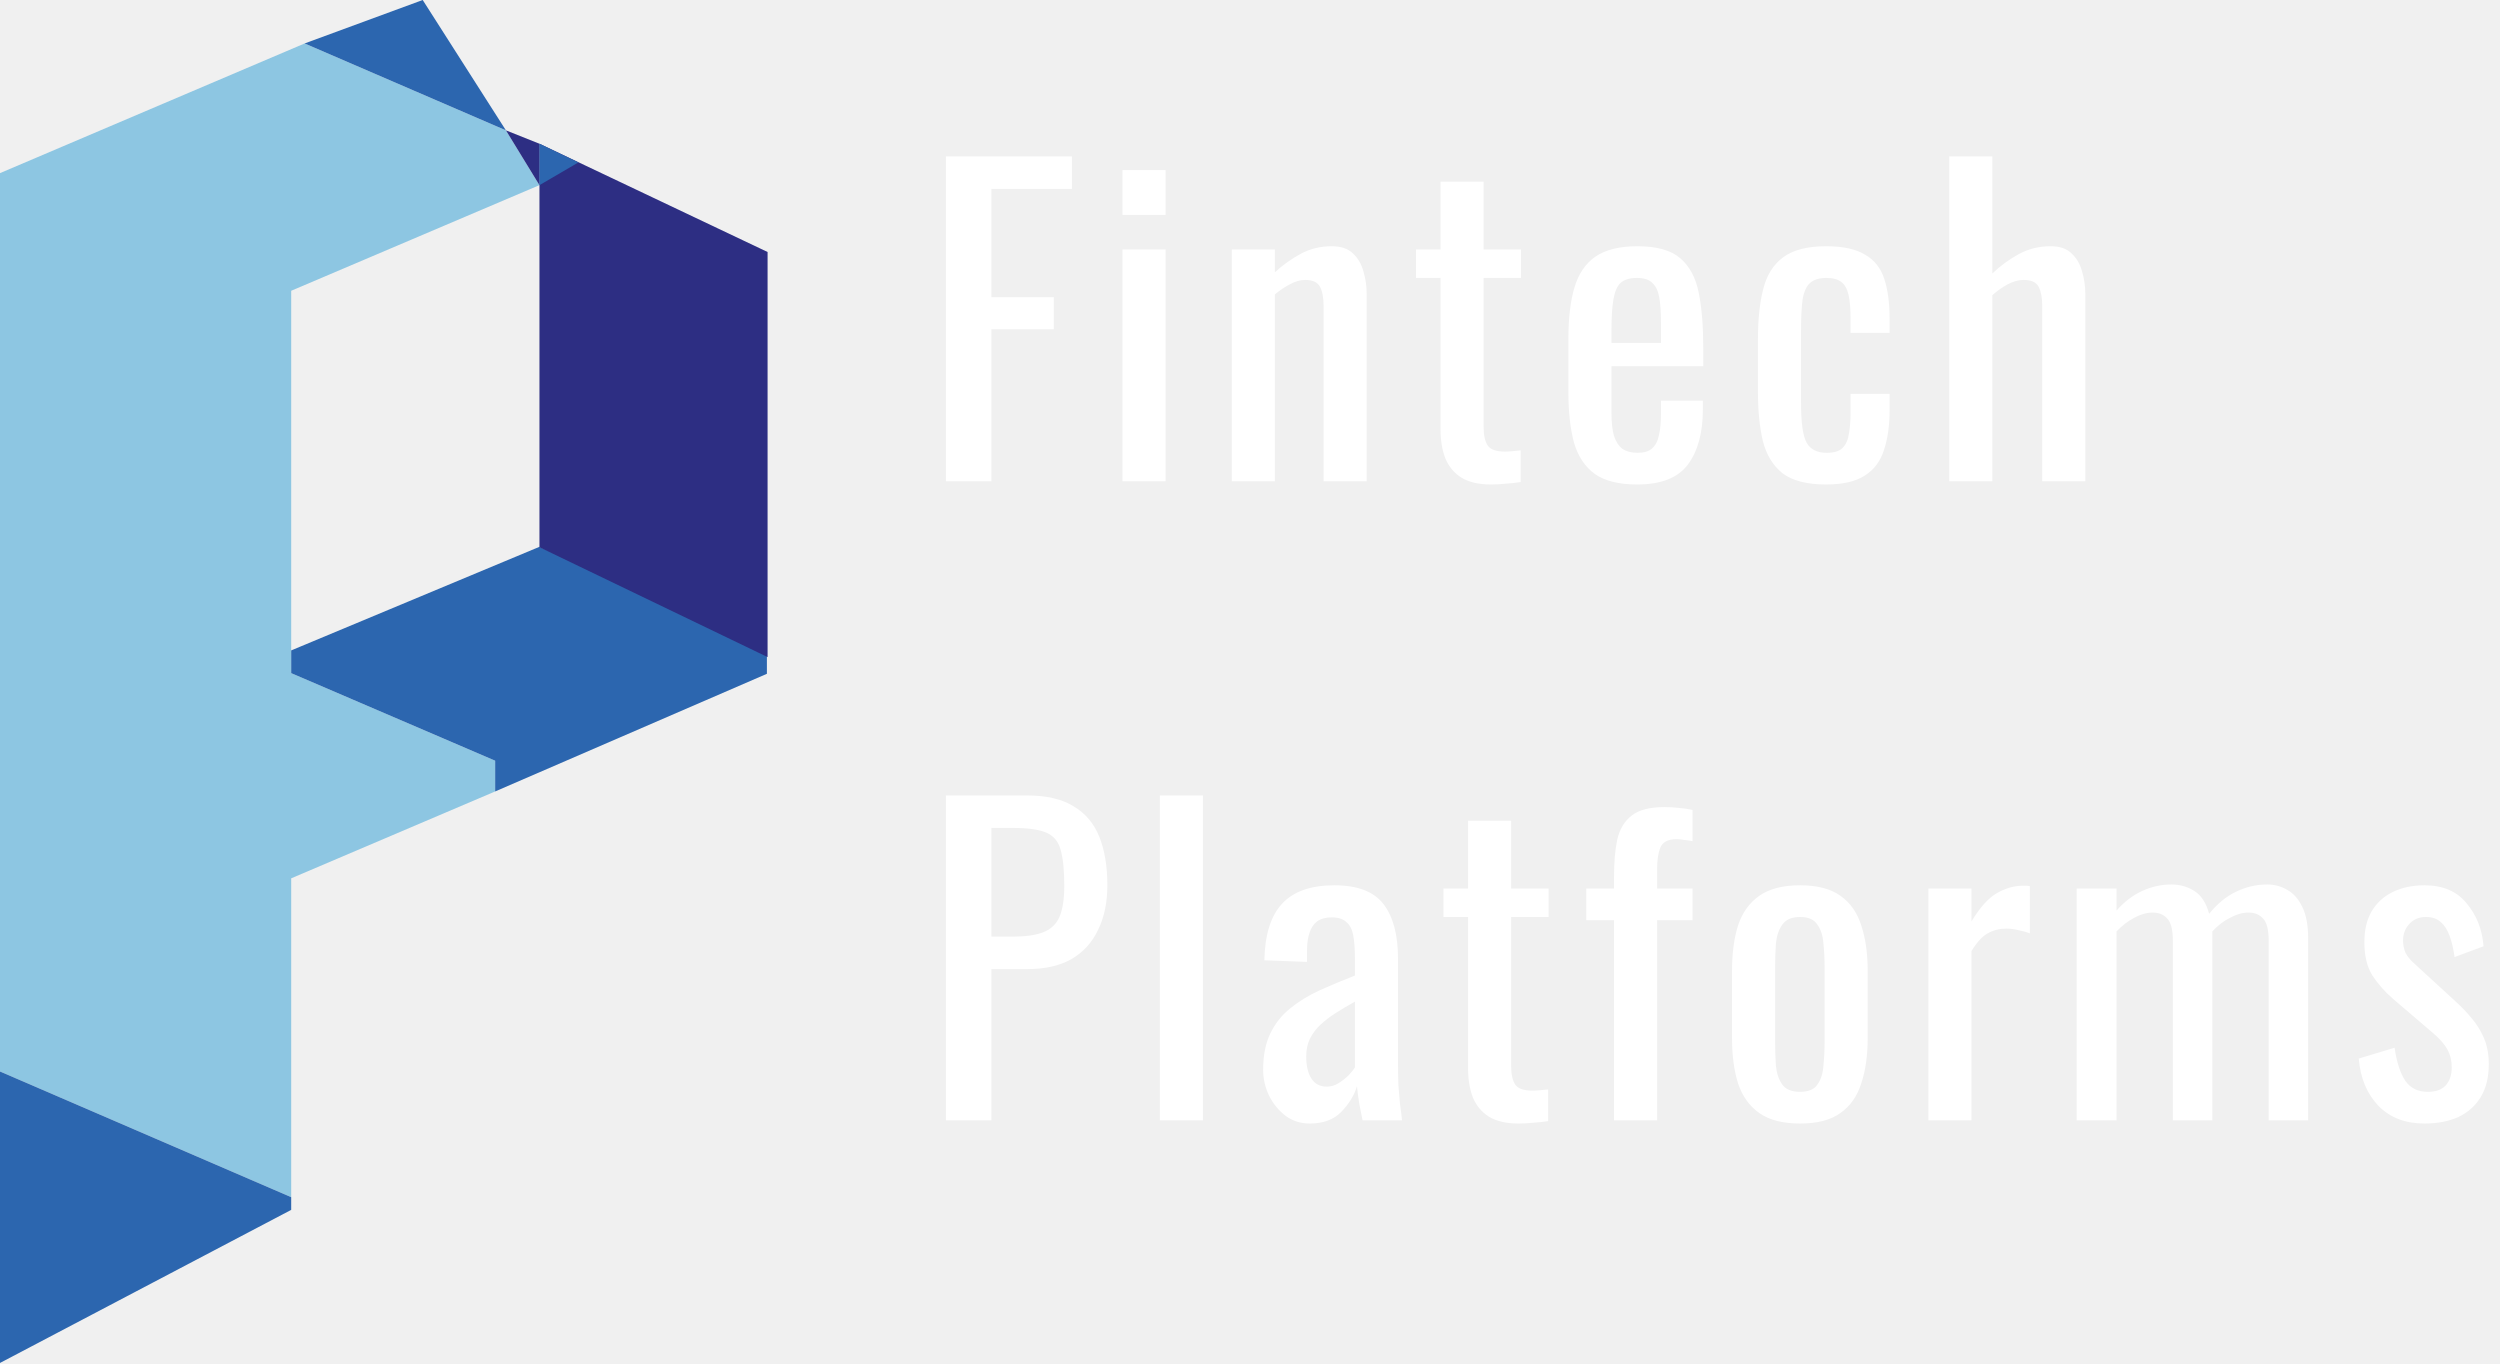
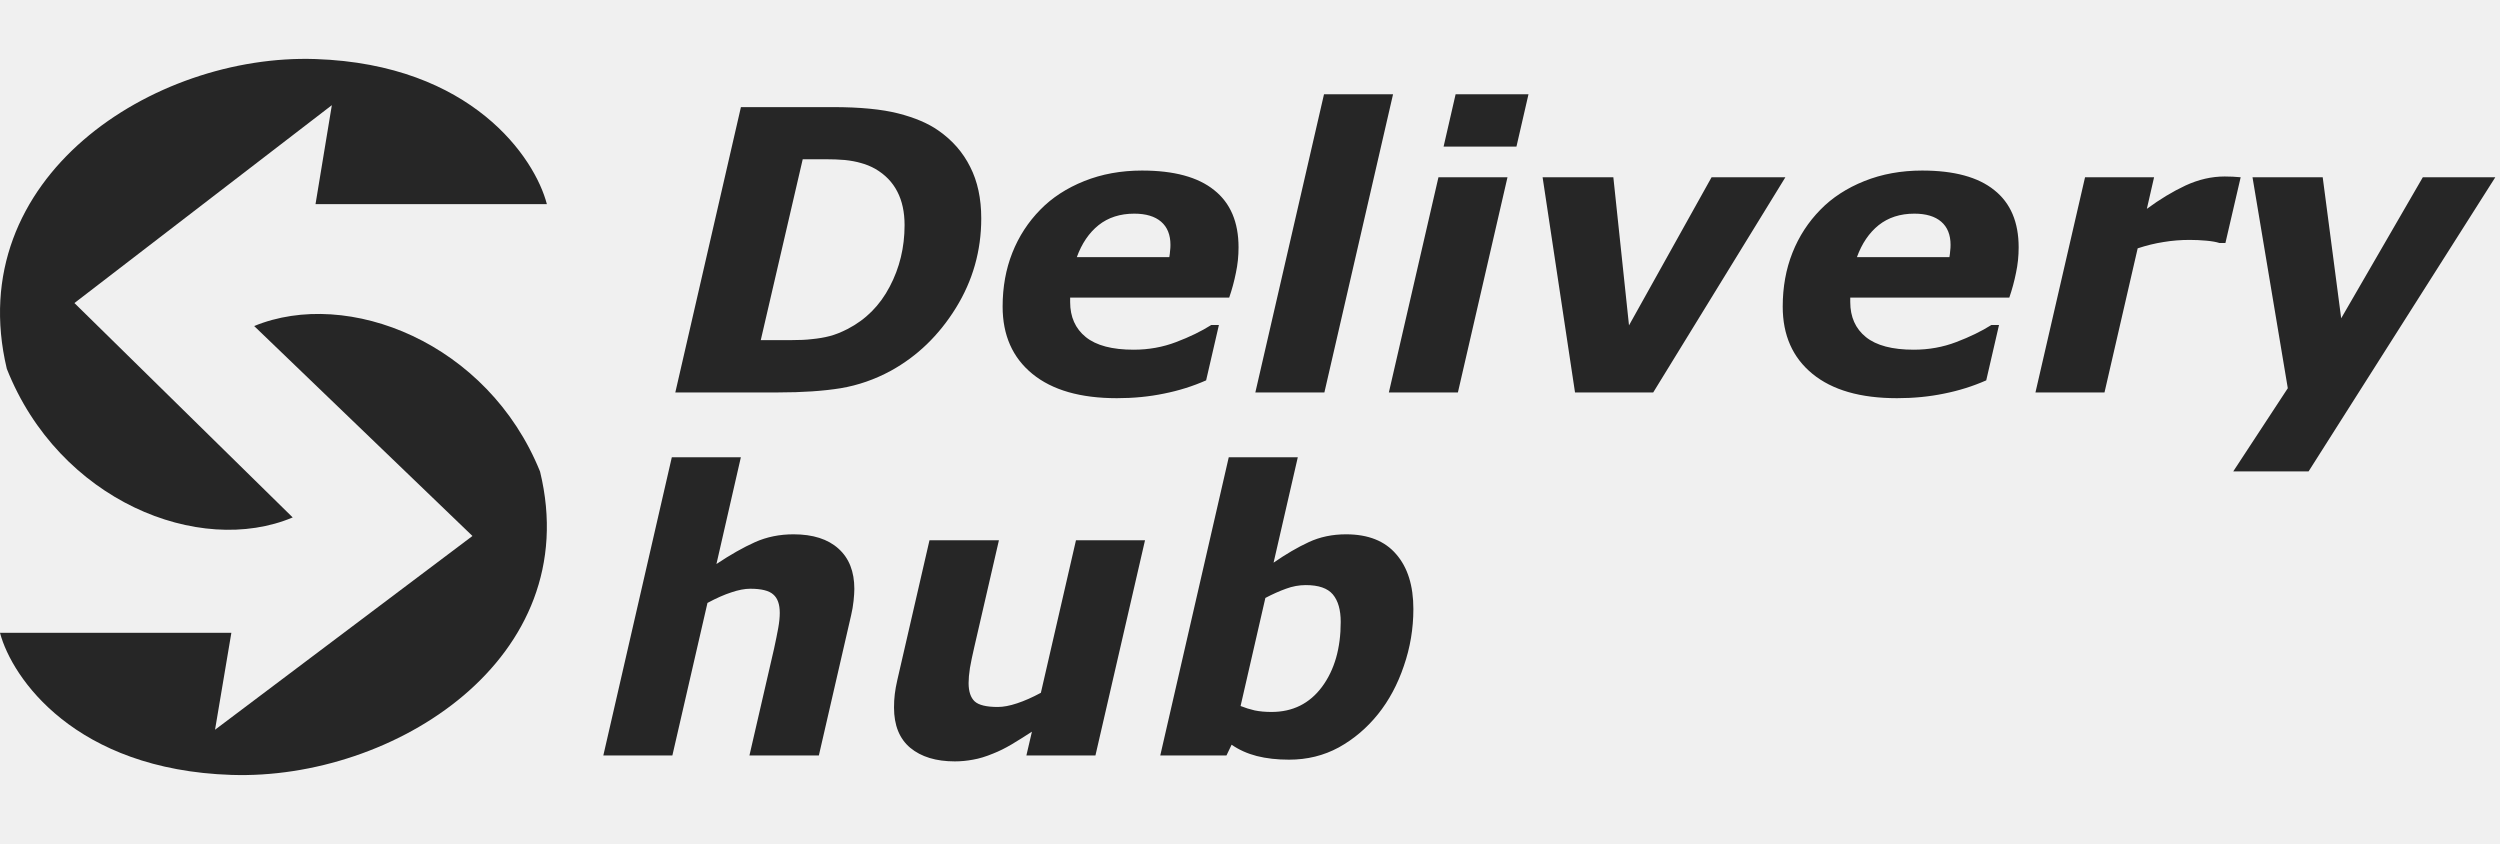
- <svg xmlns="http://www.w3.org/2000/svg" width="121" height="66" viewBox="0 0 121 66" fill="none">
-   <g clip-path="url(#clip0_1196_619)">
-     <path d="M0 8.379V51.861L14.094 57.944V42.511L23.966 38.306V36.817L14.094 32.579V14.073L26.11 8.961L24.486 6.308L14.743 2.103L0 8.379Z" fill="#8DC6E2" />
-     <path d="M14.094 57.944L0 51.861V65.967L14.094 58.558V57.944Z" fill="#2C66AF" />
-     <path d="M14.094 32.58V31.48L26.11 26.465L37.118 31.285V32.612L23.966 38.306V36.818L14.094 32.58Z" fill="#2C66AF" />
-     <path d="M37.151 31.803L26.11 26.486V6.956L37.151 12.197V31.803Z" fill="#2D2E83" />
-     <path d="M26.109 6.956L24.486 6.309L26.109 8.962V6.956Z" fill="#2D2E83" />
-     <path d="M24.486 6.309L14.743 2.103L20.459 0L24.486 6.309Z" fill="#2C66AF" />
-     <path d="M26.11 6.956V8.962L27.993 7.862L26.11 6.956Z" fill="#2C66AF" />
-     <path d="M45.783 23.294V7.57H51.881V9.143H47.984V14.384H51.005V15.937H47.984V23.294H45.783ZM54.329 23.294V12.074H56.414V23.294H54.329ZM54.329 10.404V8.23H56.414V10.404H54.329ZM59.62 23.294V12.074H61.704V13.18C62.081 12.831 62.497 12.533 62.951 12.287C63.406 12.041 63.906 11.918 64.452 11.918C64.906 11.918 65.25 12.035 65.484 12.268C65.731 12.501 65.9 12.792 65.991 13.142C66.095 13.491 66.147 13.847 66.147 14.209V23.294H64.062V14.811C64.062 14.41 64.004 14.099 63.887 13.879C63.77 13.659 63.529 13.549 63.166 13.549C62.932 13.549 62.685 13.62 62.425 13.763C62.178 13.892 61.938 14.054 61.704 14.248V23.294H59.62ZM72.157 23.449C71.573 23.449 71.098 23.339 70.735 23.119C70.384 22.899 70.124 22.588 69.955 22.187C69.799 21.786 69.722 21.314 69.722 20.77V13.452H68.533V12.074H69.722V8.793H71.806V12.074H73.618V13.452H71.806V20.634C71.806 21.074 71.878 21.392 72.021 21.586C72.164 21.767 72.436 21.857 72.839 21.857C72.943 21.857 73.06 21.851 73.19 21.838C73.333 21.825 73.469 21.812 73.599 21.799V23.333C73.339 23.372 73.099 23.397 72.878 23.41C72.657 23.436 72.417 23.449 72.157 23.449ZM79.242 23.449C78.358 23.449 77.677 23.281 77.196 22.944C76.715 22.595 76.377 22.09 76.183 21.43C76.001 20.757 75.91 19.936 75.91 18.965V16.403C75.91 15.406 76.007 14.578 76.202 13.918C76.397 13.258 76.735 12.76 77.215 12.423C77.709 12.087 78.384 11.918 79.242 11.918C80.19 11.918 80.885 12.113 81.327 12.501C81.781 12.889 82.08 13.452 82.223 14.19C82.366 14.914 82.437 15.788 82.437 16.81V17.723H77.995V19.974C77.995 20.427 78.034 20.796 78.112 21.081C78.203 21.366 78.339 21.579 78.521 21.721C78.716 21.851 78.962 21.916 79.261 21.916C79.573 21.916 79.807 21.844 79.963 21.702C80.132 21.547 80.242 21.333 80.294 21.061C80.359 20.777 80.391 20.447 80.391 20.072V19.392H82.418V19.819C82.418 20.945 82.177 21.831 81.697 22.479C81.216 23.126 80.398 23.449 79.242 23.449ZM77.995 16.597H80.391V15.587C80.391 15.121 80.365 14.733 80.313 14.423C80.261 14.099 80.151 13.86 79.982 13.704C79.826 13.536 79.573 13.452 79.222 13.452C78.885 13.452 78.625 13.53 78.443 13.685C78.274 13.84 78.157 14.106 78.092 14.481C78.027 14.843 77.995 15.348 77.995 15.995V16.597ZM88.378 23.449C87.456 23.449 86.754 23.268 86.274 22.906C85.806 22.53 85.488 22.006 85.319 21.333C85.163 20.66 85.085 19.877 85.085 18.984V16.403C85.085 15.458 85.17 14.656 85.338 13.996C85.507 13.323 85.826 12.812 86.293 12.462C86.774 12.1 87.469 11.918 88.378 11.918C89.197 11.918 89.826 12.054 90.268 12.326C90.723 12.585 91.034 12.98 91.203 13.51C91.372 14.028 91.457 14.675 91.457 15.451V16.111H89.567V15.432C89.567 14.94 89.534 14.552 89.469 14.267C89.404 13.983 89.287 13.776 89.118 13.646C88.95 13.517 88.709 13.452 88.398 13.452C88.06 13.452 87.8 13.53 87.618 13.685C87.436 13.84 87.313 14.106 87.248 14.481C87.196 14.843 87.17 15.341 87.17 15.976V19.509C87.17 20.466 87.261 21.107 87.443 21.43C87.625 21.754 87.949 21.916 88.417 21.916C88.768 21.916 89.021 21.838 89.177 21.683C89.346 21.514 89.45 21.282 89.489 20.984C89.541 20.686 89.567 20.35 89.567 19.974V19.062H91.457V19.838C91.457 20.589 91.366 21.236 91.184 21.78C91.015 22.323 90.703 22.737 90.249 23.022C89.807 23.307 89.183 23.449 88.378 23.449ZM94.343 23.294V7.57H96.428V13.239C96.805 12.876 97.227 12.566 97.694 12.307C98.162 12.048 98.682 11.918 99.253 11.918C99.695 11.918 100.033 12.035 100.266 12.268C100.513 12.501 100.682 12.792 100.773 13.142C100.877 13.491 100.929 13.847 100.929 14.209V23.294H98.844V14.811C98.844 14.41 98.785 14.099 98.669 13.879C98.552 13.659 98.311 13.549 97.948 13.549C97.701 13.549 97.441 13.62 97.168 13.763C96.909 13.905 96.662 14.08 96.428 14.287V23.294H94.343Z" fill="#fff" />
-     <path d="M45.783 54.224V38.5H49.699C50.647 38.5 51.401 38.675 51.959 39.024C52.531 39.361 52.947 39.852 53.206 40.499C53.466 41.147 53.596 41.929 53.596 42.848C53.596 43.676 53.447 44.395 53.148 45.003C52.862 45.611 52.433 46.084 51.862 46.42C51.29 46.743 50.576 46.905 49.718 46.905H47.984V54.224H45.783ZM47.984 45.333H48.998C49.634 45.333 50.134 45.262 50.498 45.119C50.862 44.977 51.121 44.731 51.277 44.382C51.433 44.019 51.511 43.515 51.511 42.868C51.511 42.117 51.453 41.541 51.336 41.14C51.232 40.739 51.005 40.461 50.654 40.305C50.303 40.15 49.758 40.072 49.017 40.072H47.984V45.333ZM56.138 54.224V38.5H58.223V54.224H56.138ZM63.396 54.379C62.955 54.379 62.565 54.256 62.227 54.01C61.89 53.751 61.623 53.428 61.428 53.039C61.234 52.638 61.136 52.218 61.136 51.778C61.136 51.079 61.253 50.49 61.487 50.011C61.721 49.532 62.039 49.131 62.442 48.808C62.857 48.471 63.331 48.18 63.864 47.934C64.41 47.688 64.981 47.449 65.579 47.216V46.42C65.579 45.967 65.553 45.592 65.501 45.294C65.449 44.996 65.339 44.776 65.17 44.634C65.014 44.479 64.773 44.401 64.449 44.401C64.163 44.401 63.929 44.466 63.747 44.595C63.578 44.725 63.455 44.912 63.377 45.158C63.299 45.391 63.26 45.669 63.26 45.993V46.556L61.195 46.478C61.221 45.236 61.506 44.324 62.052 43.741C62.598 43.146 63.442 42.848 64.585 42.848C65.703 42.848 66.495 43.152 66.963 43.761C67.43 44.369 67.664 45.249 67.664 46.401V51.525C67.664 51.875 67.67 52.211 67.683 52.535C67.709 52.858 67.735 53.162 67.761 53.447C67.8 53.719 67.833 53.978 67.859 54.224H65.949C65.91 54.017 65.858 53.758 65.793 53.447C65.741 53.123 65.703 52.832 65.677 52.574C65.547 53.014 65.293 53.428 64.916 53.816C64.552 54.191 64.046 54.379 63.396 54.379ZM64.215 52.593C64.423 52.593 64.618 52.535 64.799 52.418C64.981 52.302 65.144 52.172 65.287 52.03C65.43 51.875 65.527 51.752 65.579 51.661V48.478C65.254 48.659 64.949 48.84 64.663 49.021C64.377 49.202 64.124 49.397 63.903 49.603C63.695 49.798 63.526 50.024 63.396 50.283C63.279 50.529 63.221 50.813 63.221 51.137C63.221 51.59 63.306 51.946 63.474 52.205C63.643 52.464 63.89 52.593 64.215 52.593ZM73.489 54.379C72.905 54.379 72.43 54.269 72.067 54.049C71.716 53.829 71.456 53.518 71.287 53.117C71.132 52.716 71.054 52.243 71.054 51.7V44.382H69.865V43.004H71.054V39.723H73.138V43.004H74.951V44.382H73.138V51.564C73.138 52.004 73.21 52.321 73.353 52.515C73.496 52.697 73.769 52.787 74.171 52.787C74.275 52.787 74.392 52.781 74.522 52.768C74.665 52.755 74.801 52.742 74.931 52.729V54.262C74.671 54.301 74.431 54.327 74.21 54.34C73.989 54.366 73.749 54.379 73.489 54.379ZM78.119 54.224V44.537H76.774V43.004H78.119V42.421C78.119 41.722 78.171 41.127 78.275 40.635C78.391 40.131 78.625 39.742 78.976 39.471C79.327 39.199 79.853 39.063 80.554 39.063C80.814 39.063 81.041 39.076 81.236 39.102C81.444 39.115 81.671 39.147 81.918 39.199V40.713C81.801 40.687 81.671 40.668 81.529 40.655C81.386 40.629 81.256 40.616 81.139 40.616C80.736 40.616 80.476 40.752 80.359 41.023C80.256 41.282 80.204 41.632 80.204 42.072V43.004H81.918V44.537H80.204V54.224H78.119ZM87.123 54.379C86.291 54.379 85.635 54.211 85.155 53.874C84.674 53.538 84.33 53.059 84.122 52.438C83.927 51.816 83.83 51.085 83.83 50.244V46.983C83.83 46.142 83.927 45.411 84.122 44.789C84.33 44.168 84.674 43.689 85.155 43.353C85.635 43.017 86.291 42.848 87.123 42.848C87.954 42.848 88.603 43.017 89.071 43.353C89.552 43.689 89.889 44.168 90.084 44.789C90.292 45.411 90.396 46.142 90.396 46.983V50.244C90.396 51.085 90.292 51.816 90.084 52.438C89.889 53.059 89.552 53.538 89.071 53.874C88.603 54.211 87.954 54.379 87.123 54.379ZM87.123 52.845C87.525 52.845 87.805 52.729 87.96 52.496C88.129 52.263 88.227 51.959 88.253 51.584C88.292 51.195 88.311 50.794 88.311 50.38V46.867C88.311 46.439 88.292 46.038 88.253 45.663C88.227 45.288 88.129 44.983 87.96 44.751C87.805 44.505 87.525 44.382 87.123 44.382C86.72 44.382 86.434 44.505 86.265 44.751C86.096 44.983 85.993 45.288 85.954 45.663C85.928 46.038 85.915 46.439 85.915 46.867V50.38C85.915 50.794 85.928 51.195 85.954 51.584C85.993 51.959 86.096 52.263 86.265 52.496C86.434 52.729 86.72 52.845 87.123 52.845ZM93.335 54.224V43.004H95.42V44.595C95.835 43.909 96.251 43.45 96.667 43.217C97.083 42.984 97.498 42.868 97.914 42.868C97.966 42.868 98.011 42.868 98.05 42.868C98.102 42.868 98.167 42.874 98.245 42.887V45.178C98.089 45.113 97.907 45.061 97.7 45.022C97.505 44.971 97.303 44.945 97.096 44.945C96.771 44.945 96.472 45.022 96.199 45.178C95.939 45.32 95.68 45.605 95.42 46.032V54.224H93.335ZM100.511 54.224V43.004H102.44V44.071C102.816 43.644 103.232 43.327 103.687 43.12C104.141 42.913 104.609 42.809 105.089 42.809C105.505 42.809 105.875 42.913 106.2 43.12C106.538 43.327 106.778 43.696 106.921 44.227C107.324 43.735 107.759 43.379 108.227 43.159C108.707 42.926 109.207 42.809 109.727 42.809C110.091 42.809 110.422 42.9 110.721 43.081C111.019 43.249 111.26 43.528 111.441 43.916C111.623 44.291 111.714 44.789 111.714 45.411V54.224H109.805V45.547C109.805 45.003 109.714 44.641 109.532 44.459C109.363 44.265 109.129 44.168 108.831 44.168C108.545 44.168 108.246 44.252 107.934 44.421C107.622 44.576 107.337 44.796 107.077 45.081C107.077 45.132 107.077 45.184 107.077 45.236C107.077 45.288 107.077 45.346 107.077 45.411V54.224H105.167V45.547C105.167 45.003 105.076 44.641 104.895 44.459C104.726 44.265 104.492 44.168 104.193 44.168C103.907 44.168 103.609 44.252 103.297 44.421C102.998 44.576 102.712 44.796 102.44 45.081V54.224H100.511ZM117.34 54.379C116.417 54.379 115.677 54.094 115.118 53.525C114.56 52.942 114.241 52.179 114.164 51.234L115.898 50.71C116.002 51.422 116.177 51.959 116.424 52.321C116.671 52.671 117.034 52.845 117.515 52.845C117.892 52.845 118.177 52.742 118.372 52.535C118.567 52.315 118.664 52.023 118.664 51.661C118.664 51.338 118.593 51.047 118.45 50.788C118.307 50.529 118.073 50.264 117.749 49.992L115.82 48.342C115.43 48.005 115.099 47.63 114.826 47.216C114.566 46.802 114.436 46.265 114.436 45.605C114.436 45.009 114.553 44.511 114.787 44.11C115.034 43.696 115.372 43.385 115.8 43.178C116.242 42.958 116.755 42.848 117.34 42.848C118.236 42.848 118.918 43.139 119.385 43.722C119.866 44.291 120.139 44.983 120.204 45.799L118.801 46.323C118.749 45.935 118.671 45.598 118.567 45.313C118.463 45.016 118.32 44.789 118.138 44.634C117.957 44.466 117.716 44.382 117.417 44.382C117.08 44.382 116.807 44.498 116.599 44.731C116.404 44.951 116.307 45.217 116.307 45.527C116.307 45.721 116.346 45.915 116.424 46.109C116.515 46.291 116.664 46.472 116.872 46.653L118.859 48.478C119.132 48.724 119.385 48.989 119.619 49.273C119.866 49.558 120.067 49.882 120.223 50.244C120.379 50.606 120.457 51.027 120.457 51.506C120.457 52.14 120.327 52.671 120.067 53.098C119.808 53.525 119.444 53.848 118.976 54.068C118.509 54.275 117.963 54.379 117.34 54.379Z" fill="#fff" />
+ <svg xmlns="http://www.w3.org/2000/svg" width="160" height="54" viewBox="0 0 160 54" fill="none">
+   <g clip-path="url(#clip0_1278_143)">
+     <path d="M54.678 37.692C54.678 37.888 54.661 38.141 54.629 38.452C54.596 38.763 54.544 39.073 54.47 39.384L52.407 48.349H47.964L49.539 41.518C49.653 40.995 49.742 40.553 49.807 40.193C49.872 39.834 49.905 39.511 49.905 39.225C49.905 38.677 49.767 38.284 49.49 38.047C49.221 37.802 48.729 37.679 48.013 37.679C47.663 37.679 47.26 37.757 46.804 37.912C46.349 38.059 45.84 38.284 45.278 38.587L43.032 48.349H38.613L42.996 29.266H47.415L45.852 36.097C46.747 35.501 47.569 35.034 48.318 34.699C49.067 34.364 49.889 34.196 50.784 34.196C52.029 34.196 52.989 34.503 53.665 35.116C54.34 35.721 54.678 36.58 54.678 37.692ZM73.281 34.577L70.108 48.349H65.689L66.043 46.828C65.603 47.114 65.172 47.384 64.749 47.638C64.334 47.883 63.939 48.079 63.564 48.226C63.093 48.422 62.661 48.553 62.27 48.619C61.88 48.692 61.493 48.729 61.111 48.729C59.907 48.729 58.954 48.439 58.254 47.858C57.563 47.278 57.217 46.419 57.217 45.283C57.217 44.972 57.233 44.686 57.266 44.424C57.298 44.155 57.351 43.86 57.424 43.541L59.487 34.577H63.931L62.356 41.407C62.234 41.931 62.14 42.38 62.075 42.757C62.018 43.133 61.99 43.452 61.99 43.713C61.99 44.253 62.12 44.645 62.38 44.89C62.641 45.127 63.133 45.246 63.858 45.246C64.216 45.246 64.626 45.168 65.091 45.013C65.562 44.858 66.071 44.633 66.616 44.339L68.862 34.577H73.281ZM90.456 38.979C90.456 40.23 90.253 41.444 89.846 42.622C89.448 43.799 88.898 44.825 88.198 45.7C87.482 46.591 86.644 47.302 85.684 47.834C84.723 48.357 83.661 48.619 82.498 48.619C81.733 48.619 81.045 48.541 80.434 48.386C79.832 48.23 79.295 47.989 78.823 47.662L78.494 48.349H74.257L78.64 29.266H83.059L81.509 36.011C82.298 35.464 83.047 35.026 83.755 34.699C84.471 34.364 85.269 34.196 86.147 34.196C87.564 34.196 88.634 34.621 89.358 35.472C90.091 36.314 90.456 37.483 90.456 38.979ZM85.806 39.801C85.806 39.032 85.639 38.448 85.305 38.047C84.971 37.647 84.394 37.446 83.572 37.446C83.141 37.446 82.718 37.524 82.302 37.679C81.888 37.827 81.448 38.023 80.984 38.268L79.397 45.185C79.682 45.299 79.983 45.393 80.3 45.467C80.618 45.532 80.976 45.565 81.374 45.565C82.734 45.565 83.812 45.029 84.609 43.958C85.407 42.879 85.806 41.493 85.806 39.801Z" fill="#262626" />
+     <path d="M35 13.065H20.193L21.238 6.731L4.763 19.395L18.733 33.116C12.748 35.636 3.772 32.045 0.436 23.603C-2.481 11.358 9.828 3.428 20.193 3.779C30.203 4.117 34.235 10.111 35 13.065Z" fill="#262626" />
+     <path d="M0 40.5H14.807L13.762 46.703L30.237 34.303L16.267 20.867C22.252 18.4 31.228 21.916 34.564 30.183C37.481 42.172 25.172 49.937 14.807 49.594C4.797 49.262 0.765 43.394 0 40.5Z" fill="#262626" />
+     <path d="M62.8 13.981C62.8 16.049 62.259 17.958 61.177 19.708C60.094 21.457 58.707 22.798 57.014 23.73C55.989 24.286 54.919 24.658 53.804 24.846C52.689 25.026 51.354 25.116 49.8 25.116H43.22L47.419 6.855H53.303C55.037 6.855 56.432 6.99 57.49 7.26C58.548 7.53 59.403 7.894 60.054 8.352C60.949 8.973 61.629 9.75 62.092 10.682C62.564 11.606 62.8 12.705 62.8 13.981ZM57.893 14.41C57.893 13.576 57.739 12.861 57.429 12.264C57.12 11.659 56.648 11.172 56.013 10.804C55.72 10.641 55.419 10.518 55.11 10.436C54.809 10.347 54.463 10.281 54.072 10.24C53.698 10.207 53.271 10.191 52.791 10.191C52.31 10.191 51.891 10.191 51.533 10.191H51.374L48.689 21.768H49.116C49.588 21.768 50.093 21.768 50.63 21.768C51.167 21.768 51.602 21.748 51.936 21.707C52.367 21.666 52.754 21.601 53.096 21.511C53.446 21.421 53.828 21.269 54.243 21.057C55.415 20.452 56.314 19.548 56.941 18.347C57.576 17.145 57.893 15.832 57.893 14.41ZM74.836 16.458C74.861 16.311 74.877 16.176 74.885 16.053C74.901 15.931 74.909 15.804 74.909 15.673C74.909 15.027 74.71 14.533 74.311 14.189C73.912 13.846 73.339 13.674 72.591 13.674C71.687 13.674 70.926 13.919 70.308 14.41C69.698 14.9 69.233 15.583 68.916 16.458H74.836ZM71.479 25.484C69.144 25.484 67.341 24.965 66.072 23.927C64.802 22.888 64.168 21.453 64.168 19.622C64.168 18.371 64.375 17.222 64.79 16.176C65.205 15.129 65.803 14.21 66.584 13.416C67.333 12.648 68.269 12.039 69.392 11.589C70.515 11.139 71.748 10.915 73.091 10.915C75.134 10.915 76.671 11.332 77.705 12.166C78.747 12.991 79.267 14.214 79.267 15.832C79.267 16.389 79.211 16.932 79.097 17.464C78.991 17.995 78.849 18.522 78.669 19.046H68.489C68.489 19.095 68.489 19.144 68.489 19.193C68.489 19.234 68.489 19.279 68.489 19.328C68.489 20.284 68.823 21.032 69.49 21.572C70.157 22.111 71.178 22.381 72.554 22.381C73.514 22.381 74.421 22.218 75.276 21.891C76.139 21.564 76.888 21.2 77.522 20.799H78.01L77.192 24.343C76.338 24.72 75.439 25.002 74.494 25.19C73.551 25.386 72.546 25.484 71.479 25.484ZM89.155 6.034L84.761 25.116H80.342L84.736 6.034H89.155ZM96.479 11.344L93.306 25.116H88.887L92.061 11.344H96.479ZM97.823 6.034L97.053 9.382H92.39L93.159 6.034H97.823ZM114.265 11.344L105.806 25.116H100.801L98.726 11.344H103.254L104.256 20.824L109.541 11.344H114.265ZM124.763 16.458C124.788 16.311 124.804 16.176 124.812 16.053C124.828 15.931 124.836 15.804 124.836 15.673C124.836 15.027 124.637 14.533 124.238 14.189C123.839 13.846 123.266 13.674 122.517 13.674C121.614 13.674 120.853 13.919 120.234 14.41C119.624 14.9 119.16 15.583 118.843 16.458H124.763ZM121.406 25.484C119.071 25.484 117.268 24.965 115.999 23.927C114.729 22.888 114.094 21.453 114.094 19.622C114.094 18.371 114.302 17.222 114.717 16.176C115.132 15.129 115.73 14.21 116.511 13.416C117.26 12.648 118.196 12.039 119.319 11.589C120.442 11.139 121.675 10.915 123.018 10.915C125.06 10.915 126.598 11.332 127.632 12.166C128.674 12.991 129.194 14.214 129.194 15.832C129.194 16.389 129.138 16.932 129.024 17.464C128.918 17.995 128.775 18.522 128.596 19.046H118.416C118.416 19.095 118.416 19.144 118.416 19.193C118.416 19.234 118.416 19.279 118.416 19.328C118.416 20.284 118.749 21.032 119.416 21.572C120.084 22.111 121.105 22.381 122.481 22.381C123.441 22.381 124.348 22.218 125.203 21.891C126.065 21.564 126.814 21.2 127.449 20.799H127.937L127.119 24.343C126.264 24.72 125.366 25.002 124.421 25.19C123.478 25.386 122.473 25.484 121.406 25.484ZM142.427 15.55H142.036C141.841 15.485 141.564 15.436 141.206 15.403C140.848 15.371 140.494 15.354 140.144 15.354C139.566 15.354 139.009 15.399 138.472 15.489C137.934 15.571 137.381 15.706 136.811 15.894L134.688 25.116H130.269L133.443 11.344H137.861L137.398 13.367C138.228 12.754 139.054 12.255 139.876 11.871C140.706 11.487 141.54 11.295 142.378 11.295C142.533 11.295 142.704 11.299 142.891 11.307C143.086 11.315 143.257 11.328 143.403 11.344L142.427 15.55ZM147.749 30.169H142.928L146.419 24.846L144.16 11.344H148.653L149.836 20.37L155.061 11.344H159.7L147.749 30.169Z" fill="#262626" />
  </g>
  <defs>
-     <clipPath id="clip0_1196_619">
-       <rect width="121" height="66" fill="white" />
+     <clipPath id="clip0_1278_143">
+       <rect width="160" height="54" fill="white" />
    </clipPath>
  </defs>
</svg>
